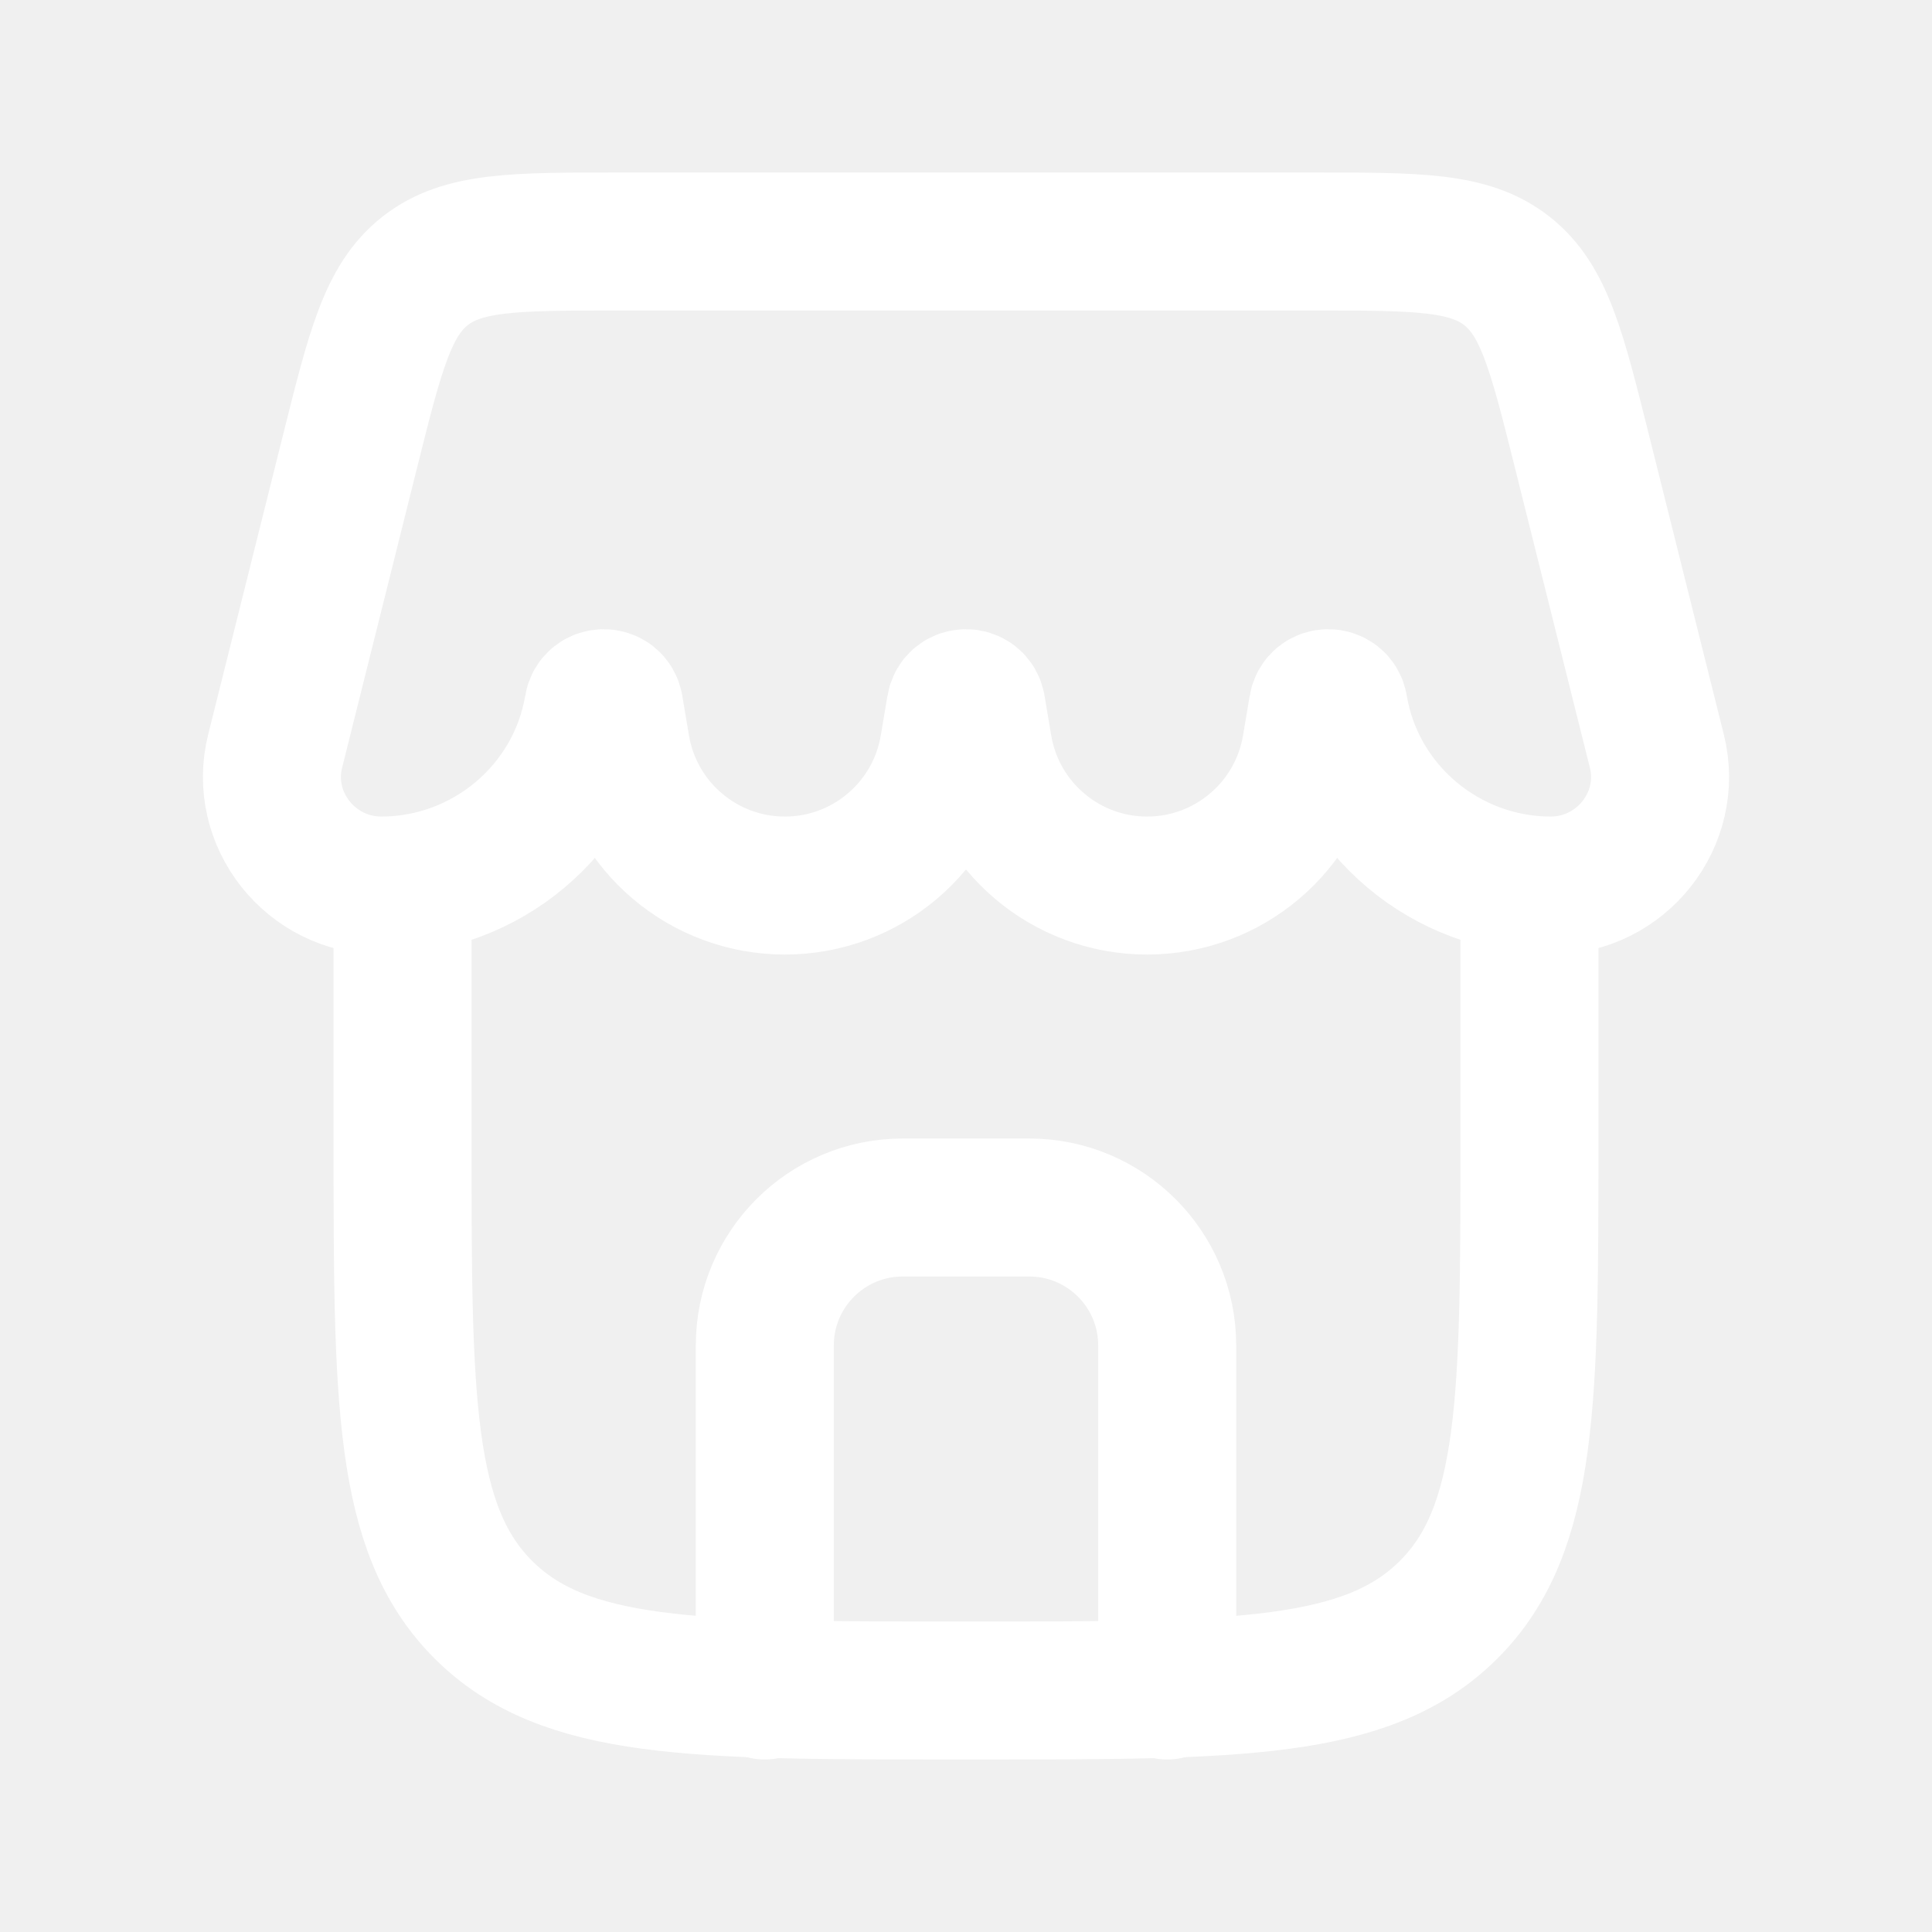
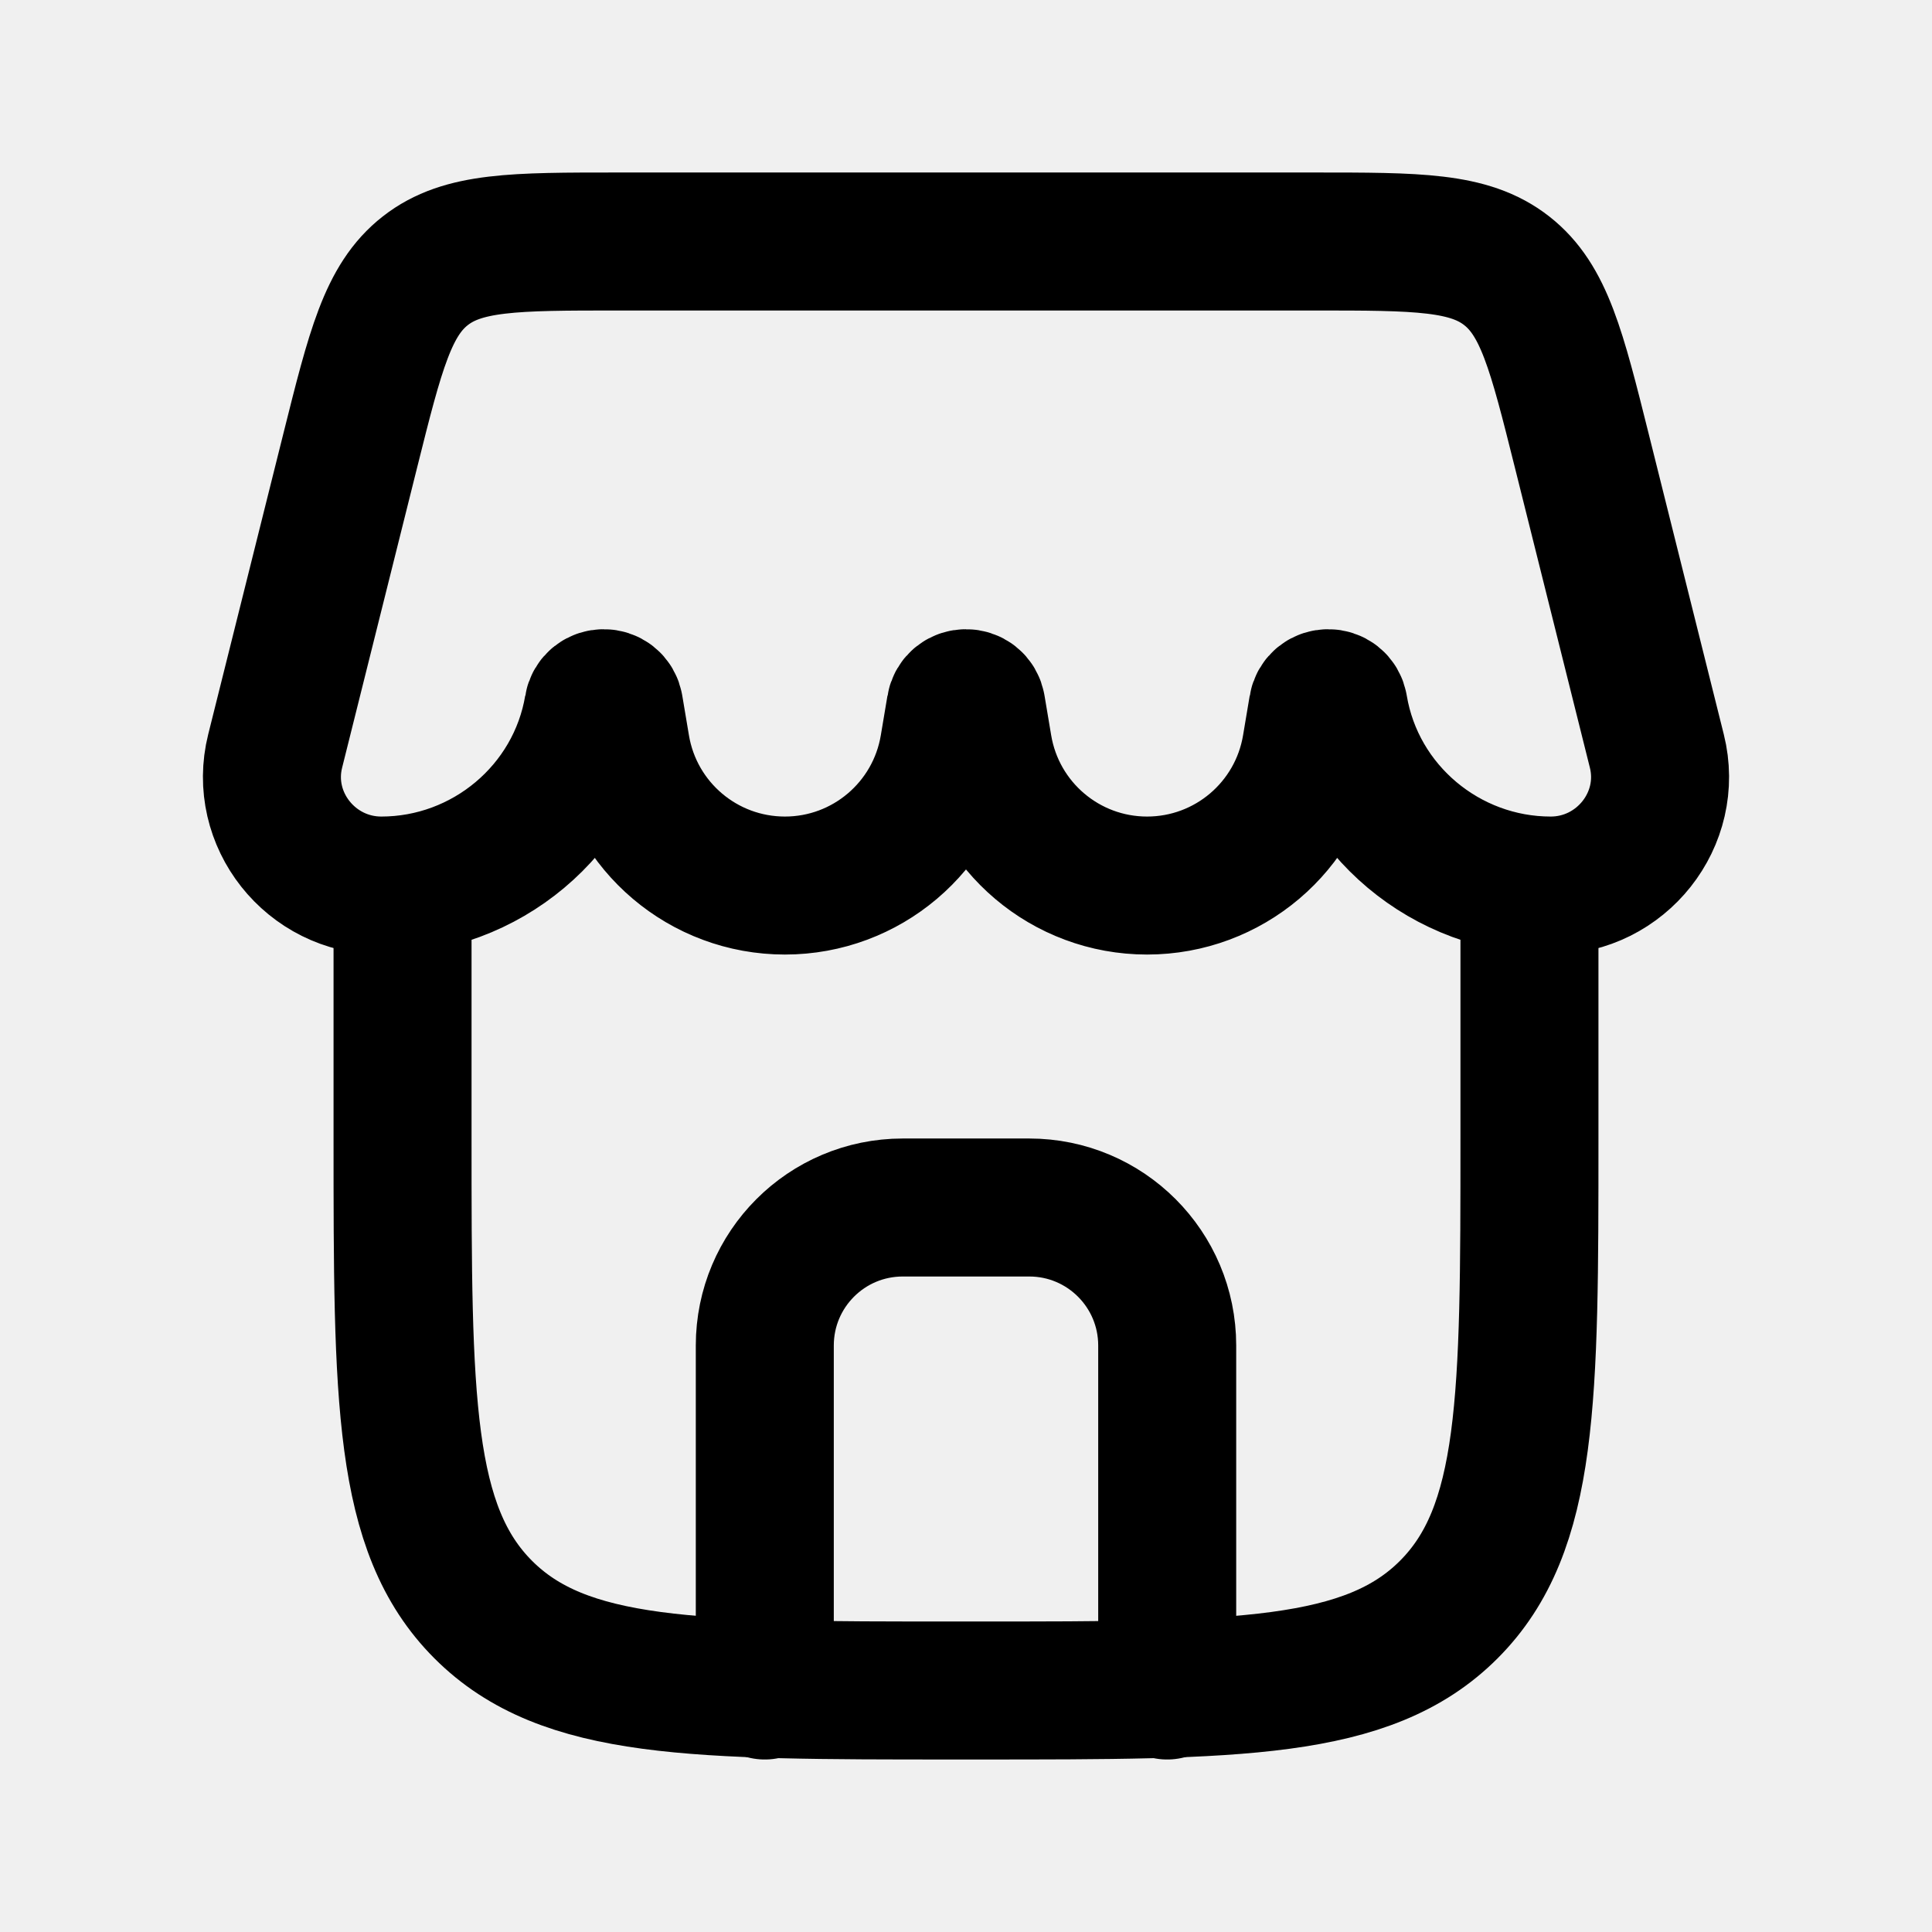
<svg xmlns="http://www.w3.org/2000/svg" width="14" height="14" viewBox="0 0 14 14" fill="none">
-   <path d="M8.458 12.25V9.75C8.458 9.198 8.011 8.75 7.458 8.75H6.542C5.989 8.75 5.542 9.198 5.542 9.75V12.25" stroke="white" stroke-linecap="round" stroke-linejoin="round" />
-   <path d="M2.917 6.417V8.25C2.917 10.136 2.917 11.079 3.502 11.664C4.088 12.25 5.031 12.25 6.917 12.25H7.083C8.969 12.25 9.912 12.25 10.498 11.664C11.083 11.079 11.083 10.136 11.083 8.25V6.417" stroke="white" />
-   <path d="M2.538 3.265C2.72 2.537 2.811 2.174 3.082 1.962C3.353 1.75 3.728 1.75 4.478 1.75H9.522C10.272 1.75 10.647 1.75 10.918 1.962C11.189 2.174 11.28 2.537 11.462 3.265L12.006 5.442C12.13 5.937 11.748 6.417 11.237 6.417V6.417C10.481 6.417 9.826 5.87 9.701 5.124V5.124C9.687 5.038 9.563 5.038 9.549 5.124L9.501 5.41C9.404 5.991 8.902 6.417 8.312 6.417V6.417C7.723 6.417 7.221 5.991 7.124 5.41L7.076 5.124C7.062 5.038 6.938 5.038 6.924 5.124L6.876 5.41C6.779 5.991 6.277 6.417 5.688 6.417V6.417C5.098 6.417 4.596 5.991 4.499 5.41L4.451 5.124C4.437 5.038 4.313 5.038 4.299 5.124V5.124C4.174 5.87 3.519 6.417 2.763 6.417V6.417C2.252 6.417 1.87 5.937 1.994 5.442L2.538 3.265Z" stroke="white" />
+   <path d="M8.458 12.25V9.75C8.458 9.198 8.011 8.75 7.458 8.75H6.542C5.989 8.75 5.542 9.198 5.542 9.75V12.25" stroke="currentColor" stroke-linecap="round" stroke-linejoin="round" />
+   <path d="M2.917 6.417V8.25C2.917 10.136 2.917 11.079 3.502 11.664C4.088 12.25 5.031 12.25 6.917 12.25H7.083C8.969 12.25 9.912 12.25 10.498 11.664C11.083 11.079 11.083 10.136 11.083 8.25V6.417" stroke="currentColor" />
+   <path d="M2.538 3.265C2.72 2.537 2.811 2.174 3.082 1.962C3.353 1.75 3.728 1.75 4.478 1.75H9.522C10.272 1.75 10.647 1.75 10.918 1.962C11.189 2.174 11.28 2.537 11.462 3.265L12.006 5.442C12.13 5.937 11.748 6.417 11.237 6.417V6.417C10.481 6.417 9.826 5.87 9.701 5.124V5.124C9.687 5.038 9.563 5.038 9.549 5.124L9.501 5.41C9.404 5.991 8.902 6.417 8.312 6.417V6.417C7.723 6.417 7.221 5.991 7.124 5.41L7.076 5.124C7.062 5.038 6.938 5.038 6.924 5.124L6.876 5.41C6.779 5.991 6.277 6.417 5.688 6.417V6.417C5.098 6.417 4.596 5.991 4.499 5.41L4.451 5.124C4.437 5.038 4.313 5.038 4.299 5.124V5.124C4.174 5.87 3.519 6.417 2.763 6.417V6.417C2.252 6.417 1.87 5.937 1.994 5.442L2.538 3.265Z" stroke="currentColor" />
</svg>
